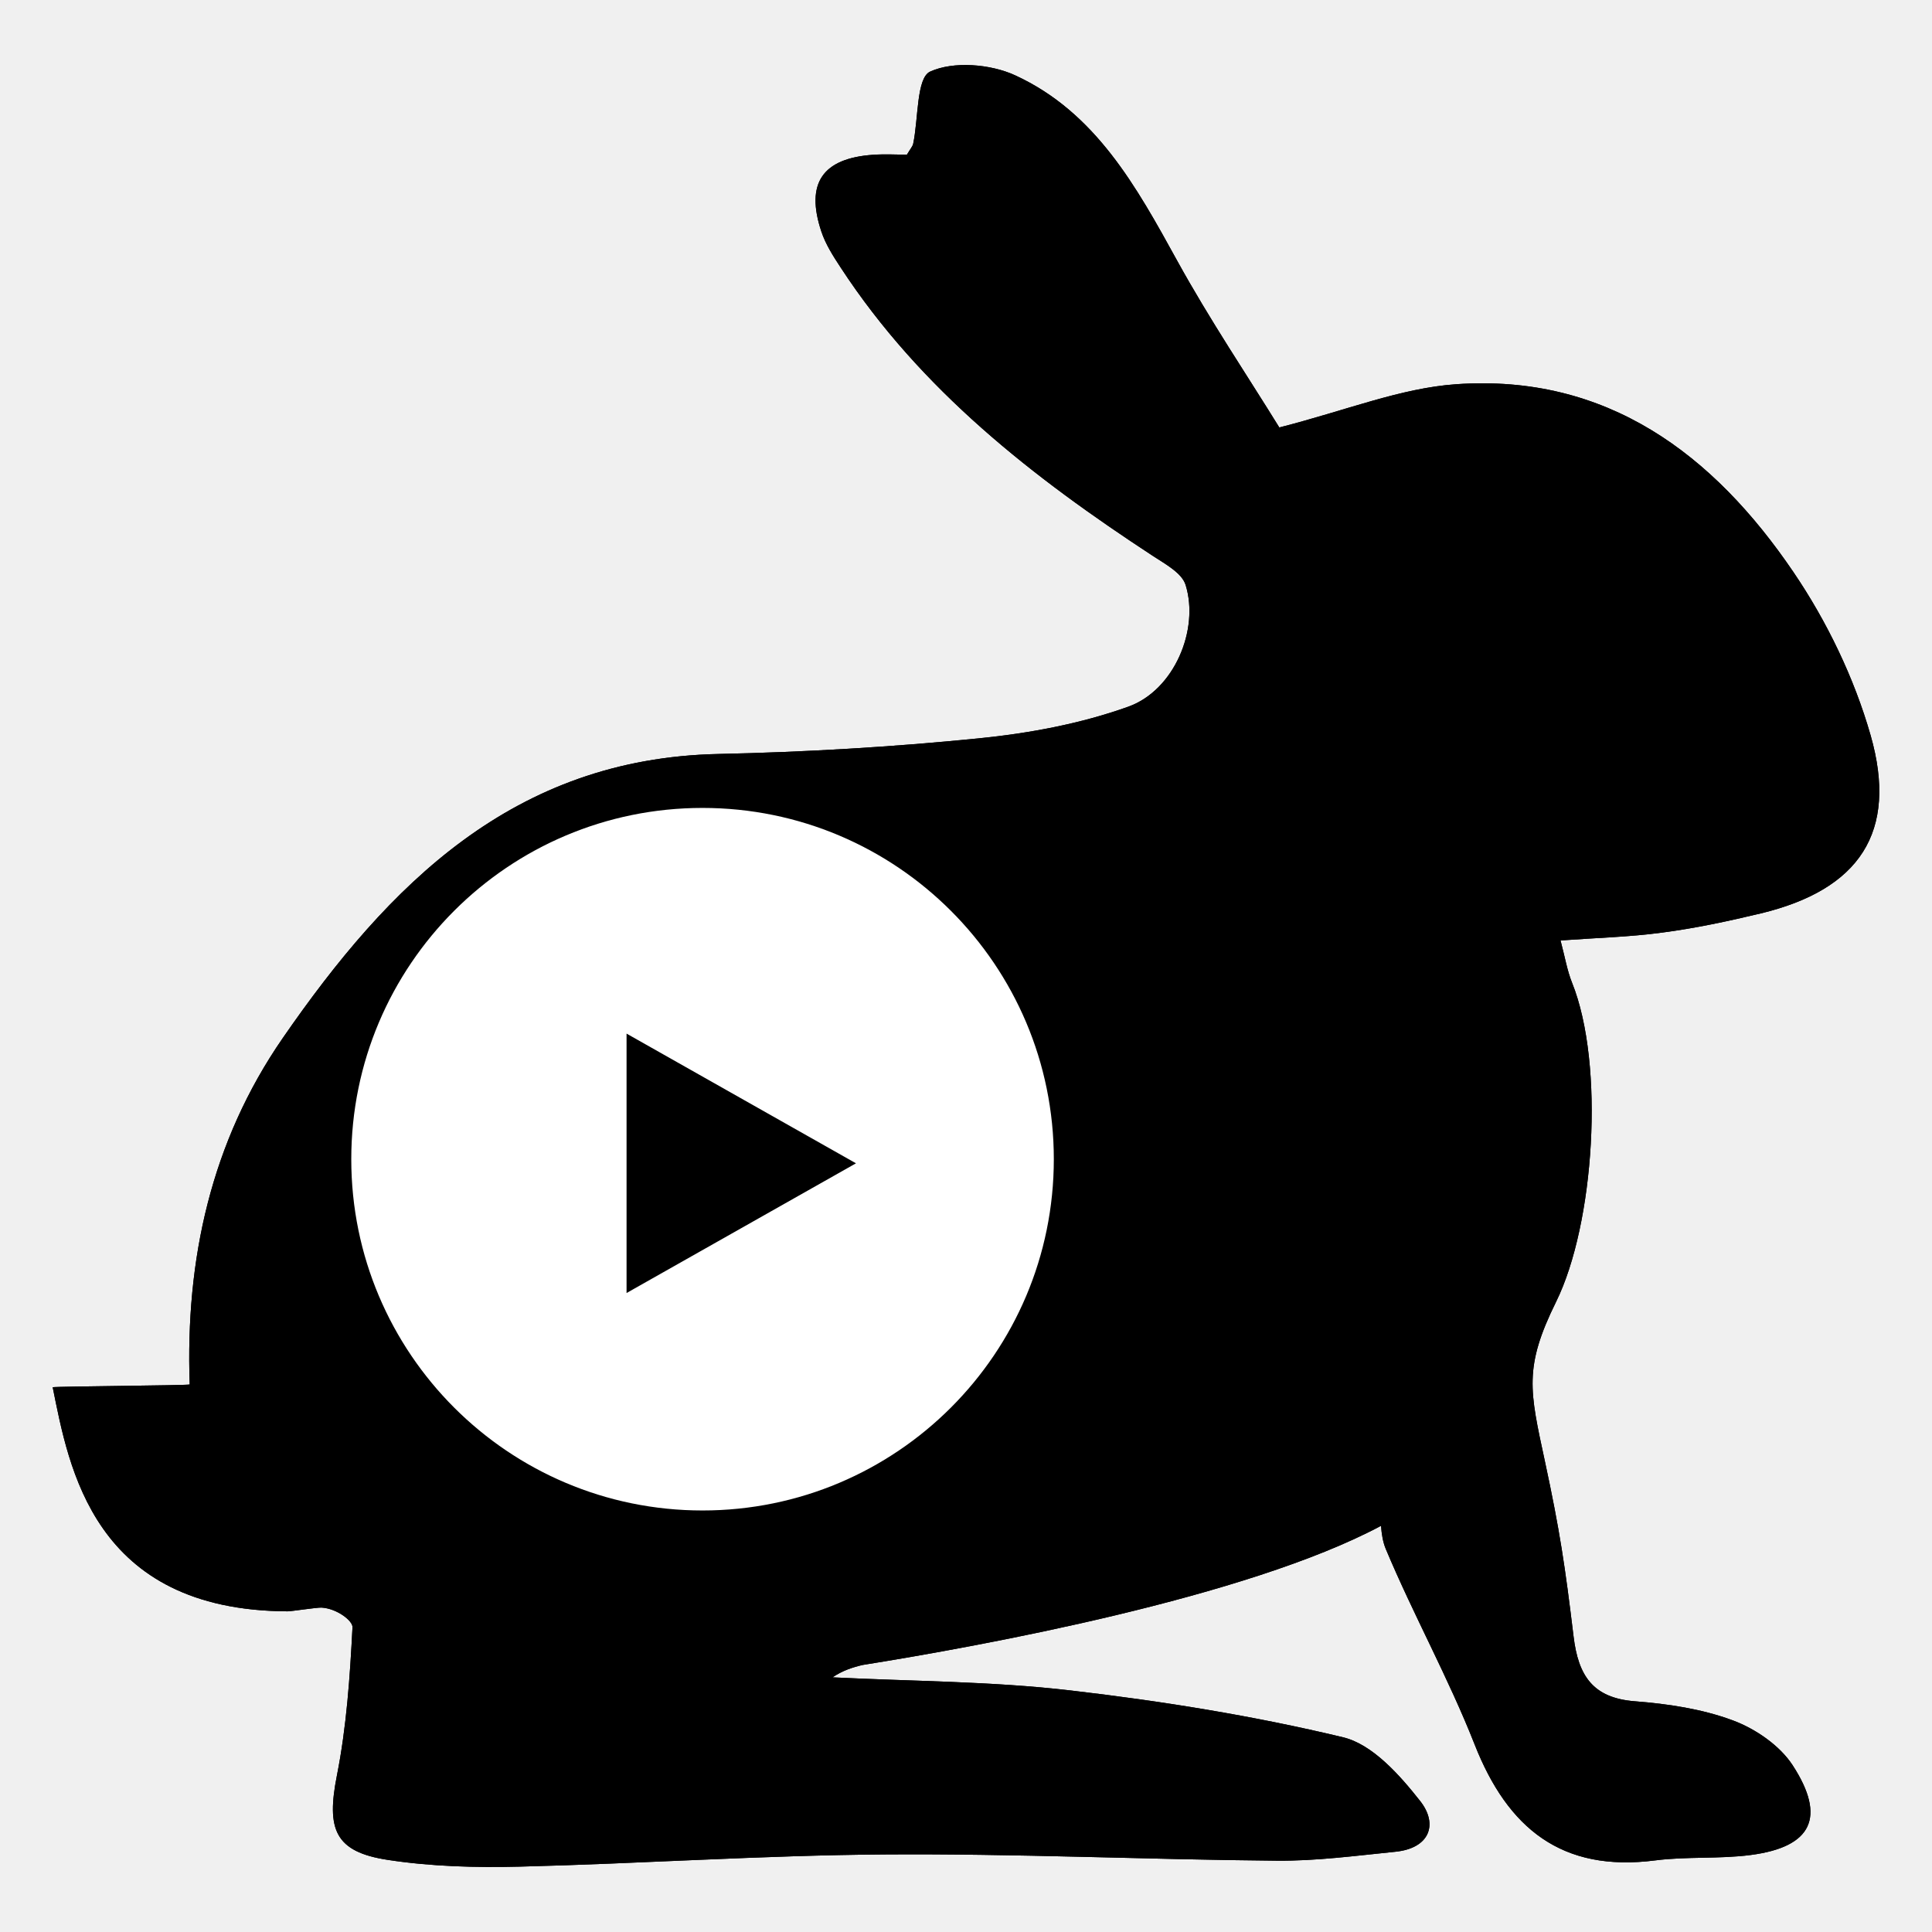
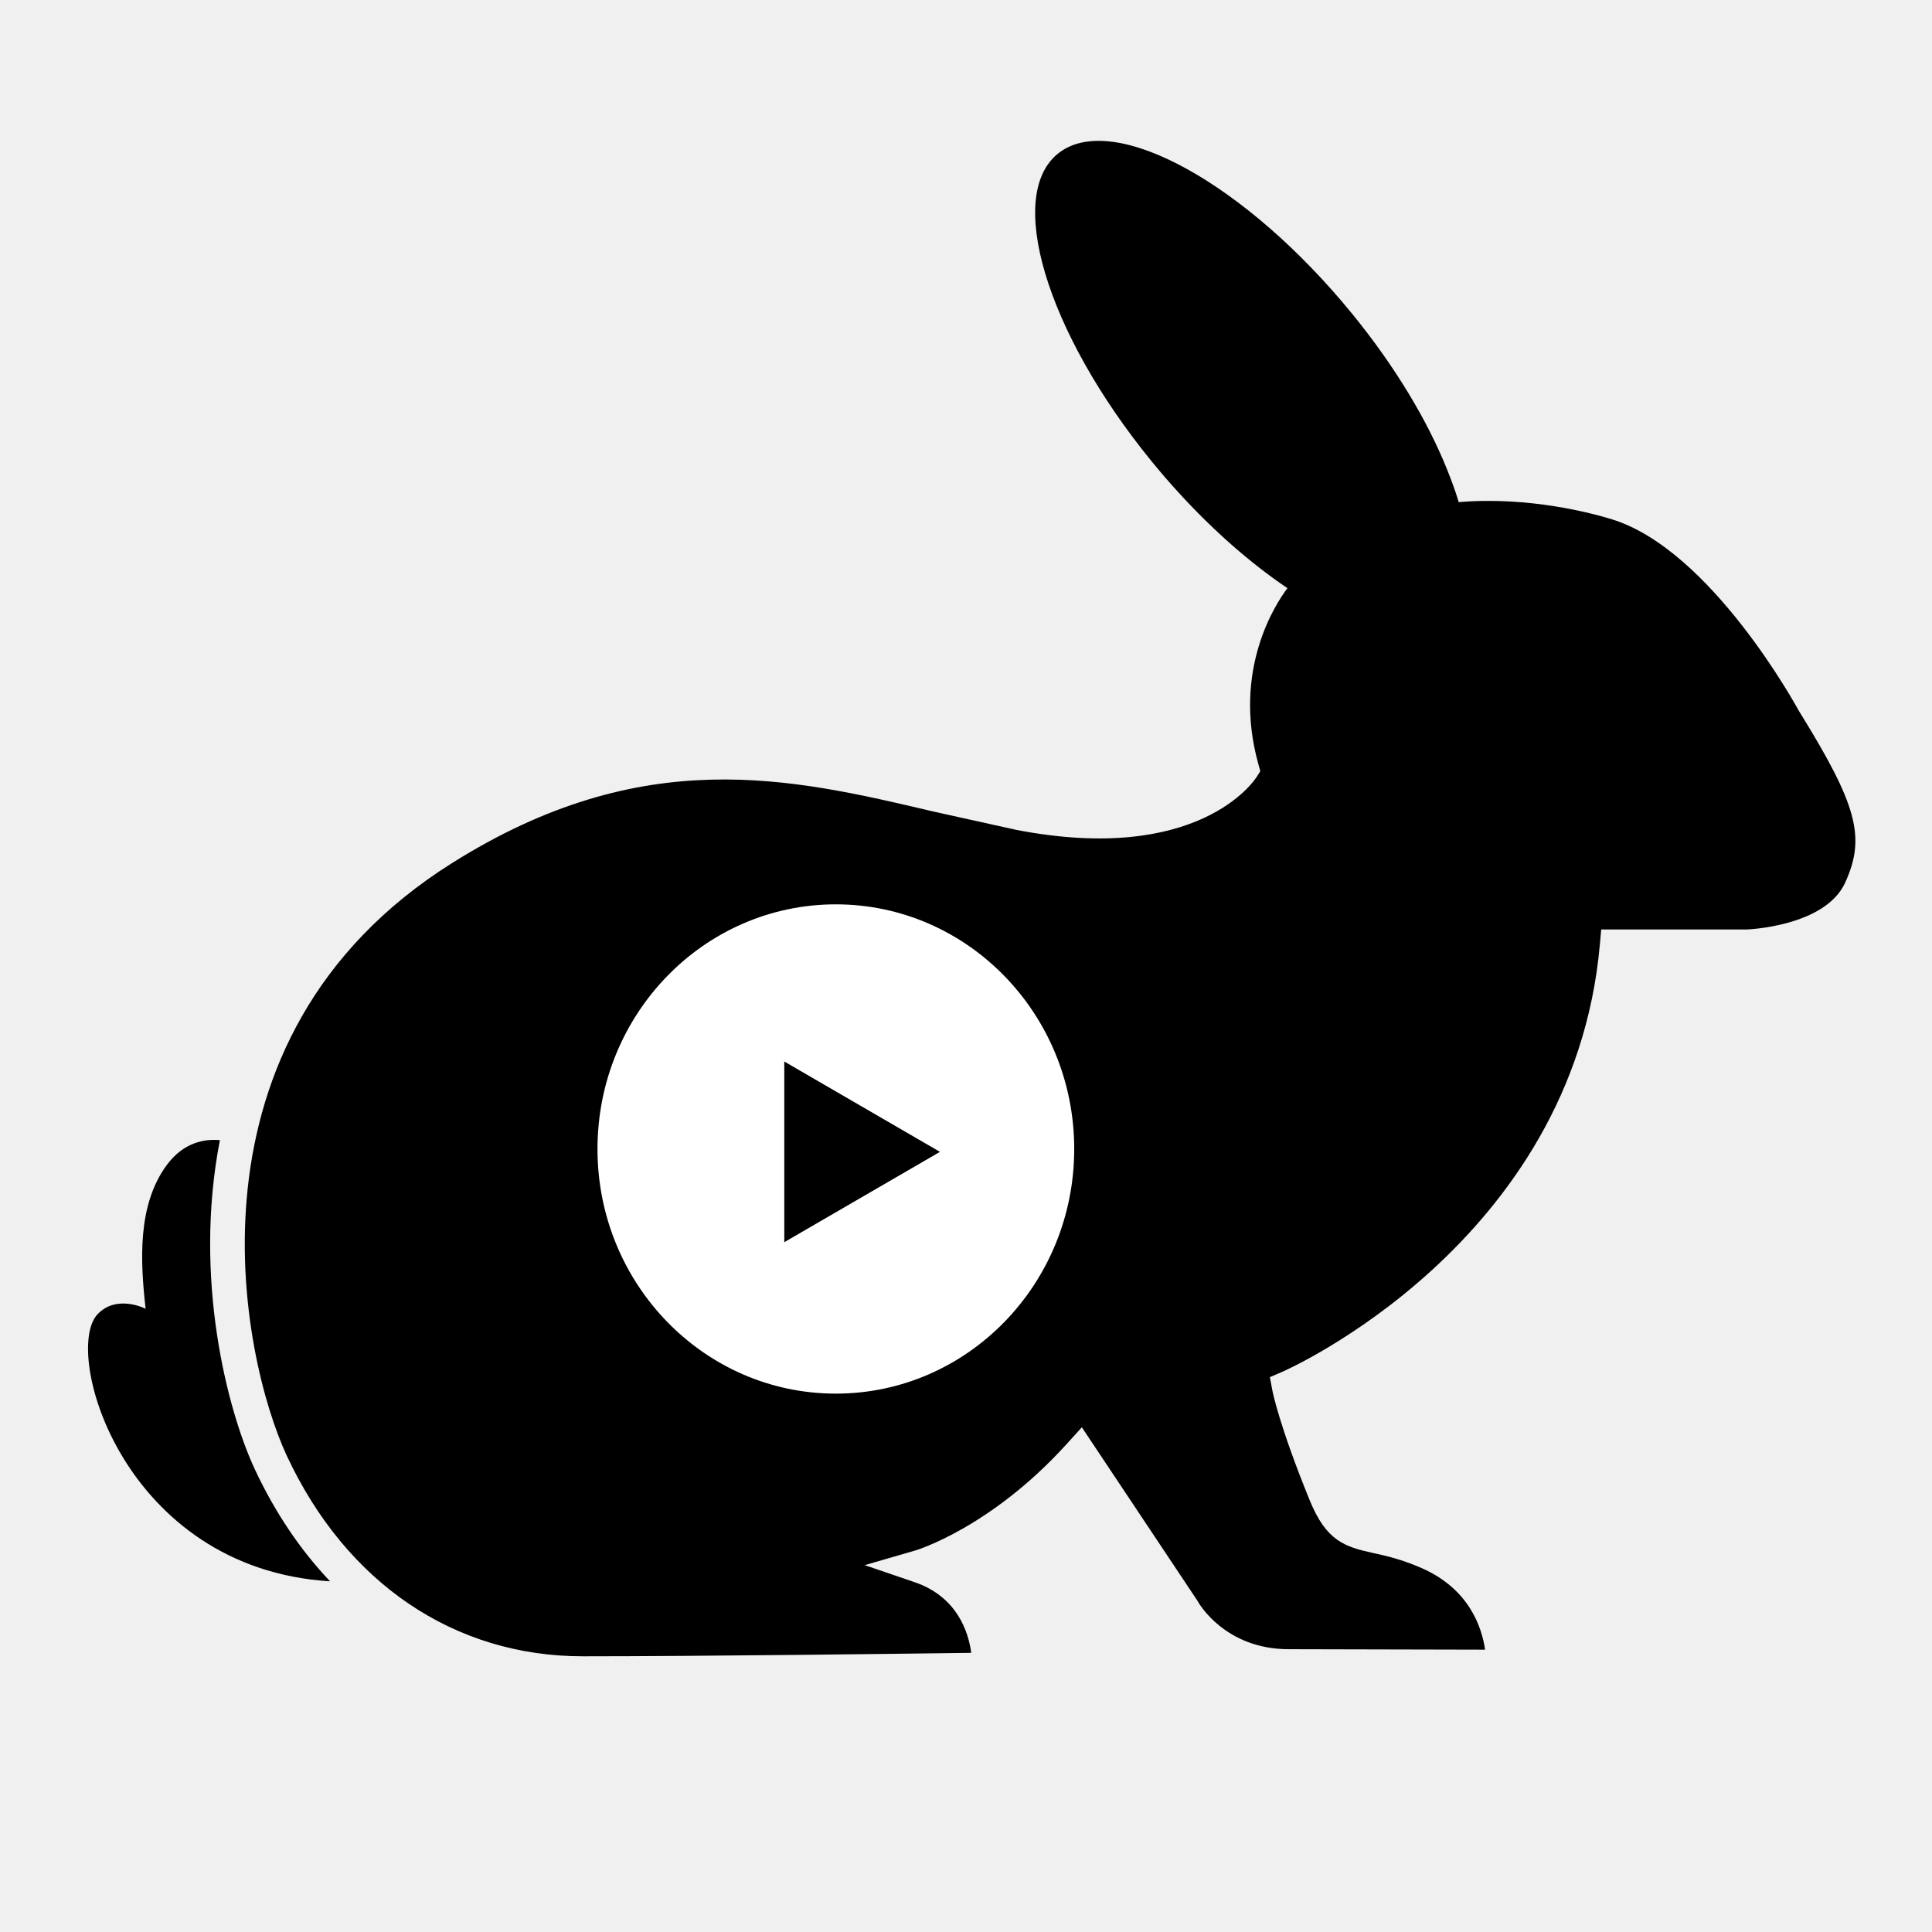
- <svg xmlns="http://www.w3.org/2000/svg" enable-background="new 0 0 55 55" height="55px" version="1.1" viewBox="0 0 55 55" width="55px" x="0px" xml:space="preserve" y="0px" id="svg2">
-   <defs id="defs19" />
-   <g id="g3-1" transform="matrix(1.077488,0,0,1.077488,-11.82852,-13.41521)">
-     <g id="g5-4">
-       <path id="path7" d="m 57.495,36.584 c 2.601,-0.625 3.639,-2.139 2.906,-4.705 -0.433,-1.514 -1.154,-3.011 -2.041,-4.316 -2.111,-3.11 -4.928,-5.241 -8.914,-4.961 -1.473,0.104 -2.912,0.696 -4.668,1.142 -0.83,-1.346 -1.836,-2.839 -2.701,-4.41 -1.078,-1.957 -2.154,-3.917 -4.279,-4.894 -0.653,-0.3 -1.629,-0.379 -2.245,-0.098 -0.364,0.166 -0.308,1.242 -0.448,1.906 -0.015,0.071 -0.075,0.134 -0.166,0.289 -0.264,0 -0.581,-0.019 -0.895,0.003 -1.336,0.093 -1.79,0.753 -1.366,2.026 0.112,0.338 0.313,0.652 0.511,0.953 2.113,3.233 5.078,5.545 8.259,7.626 0.32,0.209 0.756,0.445 0.854,0.758 0.368,1.179 -0.3,2.783 -1.513,3.218 -1.264,0.453 -2.63,0.706 -3.972,0.839 -2.278,0.228 -4.572,0.362 -6.86,0.411 -5.415,0.116 -8.708,3.451 -11.512,7.511 -1.887,2.733 -2.572,5.836 -2.455,9.148 -0.124,0.026 -3.506,0.049 -3.62,0.072 0.428,2.107 1.062,5.898 6.205,5.921 0.101,0 0.778,-0.105 0.898,-0.099 0.408,0.024 0.828,0.35 0.818,0.52 -0.067,1.309 -0.157,2.629 -0.411,3.912 -0.282,1.425 -0.06,2.021 1.346,2.234 1.143,0.175 2.32,0.207 3.479,0.178 3.214,-0.079 6.426,-0.3 9.641,-0.322 3.458,-0.025 6.917,0.136 10.377,0.165 1.039,0.009 2.082,-0.132 3.121,-0.236 0.91,-0.092 1.137,-0.729 0.655,-1.341 -0.54,-0.686 -1.258,-1.496 -2.035,-1.683 -2.368,-0.569 -4.79,-0.958 -7.212,-1.239 -2.079,-0.242 -4.185,-0.24 -6.279,-0.345 0.261,-0.177 0.528,-0.265 0.795,-0.327 3.152,-0.504 10.153,-1.783 13.698,-3.677 0.015,0.218 0.049,0.43 0.126,0.614 0.729,1.74 1.653,3.402 2.344,5.157 0.875,2.226 2.305,3.388 4.777,3.069 0.834,-0.107 1.69,-0.033 2.523,-0.143 1.609,-0.211 2.002,-0.992 1.103,-2.373 -0.342,-0.523 -0.981,-0.961 -1.579,-1.183 -0.814,-0.303 -1.715,-0.437 -2.59,-0.505 -1.113,-0.087 -1.492,-0.68 -1.617,-1.708 -0.226,-1.868 -0.363,-2.796 -0.758,-4.633 -0.402,-1.868 -0.561,-2.479 0.297,-4.216 1.01,-2.049 1.291,-6.26 0.421,-8.426 -0.131,-0.326 -0.188,-0.68 -0.305,-1.118 0.95,-0.07 1.823,-0.091 2.685,-0.208 0.875,-0.114 1.742,-0.3 2.602,-0.506 z" />
-       <path id="path9-4" d="m 51.272,28.943 c -0.022,0.703 0.573,1.339 1.272,1.364 0.677,0.022 1.329,-0.61 1.342,-1.302 0.013,-0.73 -0.571,-1.349 -1.276,-1.352 -0.746,-0.002 -1.317,0.547 -1.338,1.29 z" />
+ <svg xmlns="http://www.w3.org/2000/svg" width="55" height="55" viewBox="0 0 55 55" id="svg2" version="1.1">
+   <defs id="defs4">
+     <style id="style4474" type="text/css" />
+   </defs>
+   <g id="layer1" transform="translate(0,-997.3621)">
+     <path style="display:none;fill:#000000" display="none" d="m -56.743,116.819 -1.7,1.7 c -6.4,-6.5 -33.7,-34.3 -36.9,-37.4 -3.6,-3.6 -3.1,-11 -7.4,-15.4 -1,-1 -2.6,-1 -3.6,0 l -4,4 -4,4 c -1,1 -1,2.6 0,3.6 4.4,4.4 11.8,3.8 15.4,7.4 3.2,3.2 30.9,30.5 37.4,36.9 l -1.7,1.7 c -2.9,2.9 -1.7,6.4 1.2,9.3 l 16.4,16.4 0.9,-0.9 -13.9,-16.6 c -1.6,-2.1 -1.9,-3.4 -1.3,-4.3 l 18.8,17.3 1,-1 -17,-19.1 0.7,-0.7 0.7,-0.7 19.2,17 1,-1 -17.3,-18.9 c 0.9,-0.6 2.2,-0.3 4.3,1.3 l 16.6,13.9 0.9,-0.9 -16.4,-16.4 c -2.9,-2.9 -6.4,-4.1 -9.3,-1.2 z m -53.9,-39.6 3.9,-3.9 3.9,-3.9 c 4.4,4.4 0.4,8.2 0.4,8.2 0,0 -3.9,3.9 -8.2,-0.4 z" id="path4138" />
+     <g style="display:none" display="none" id="g4140" transform="translate(-123.1429,57.31928)">
+       <polygon style="display:inline;fill:#000000" display="inline" points="70.8,53.9 69.8,59.9 64,53.2 71.3,65.2 71.1,54.2 80,62.1 74.7,49.7 75.6,55.9 71.1,53.2 71.1,51.7 70.9,53.1 67.7,51.1 " id="polygon4142" />
+       <path style="display:inline;fill:#000000" display="inline" d="m 87.7,69.9 5.9,1.2 -0.1,-1.1 c 0,-0.4 -0.7,-9.6 -7.3,-17.4 l 3,1 -0.7,-1.8 C 88.4,51.5 85.1,43.6 83.1,40.6 81.7,38.5 80.5,36.9 79.6,35.8 l 2.5,0.7 -1.5,-2.1 C 80,33.6 67.9,17.1 50.1,17.1 32.3,17.1 20.2,33.6 19.7,34.3 l -1.5,2.1 2.5,-0.7 c -0.9,1.1 -2.1,2.7 -3.5,4.8 -2,3 -5.3,10.8 -5.4,11.2 l -0.7,1.8 3,-1 c -6.6,7.9 -7.3,17 -7.3,17.4 l -0.1,1.2 5.9,-1.2 -1.4,1.8 12.2,0.8 -0.9,2.1 13.6,-0.9 -0.8,3 6.8,-3.1 13,2.1 3.1,-2.1 6.6,3 -0.8,-3 13.6,0.9 -0.9,-2.1 12.2,-0.8 -1.2,-1.7 z m -13.4,1 1.3,2.3 -13.8,-1.5 1.7,3 -5.2,-3 -3.1,3 -13.2,-2.9 -4.4,2.3 1.1,-2.4 -13.8,1.5 1.3,-2.3 -12.6,-0.1 3.4,-3.6 -8.1,1.7 c 0.5,-3.1 2.3,-11.4 9,-17.6 l 2.9,-2.8 -6.4,2.1 c 1.1,-2.5 3.1,-7 4.5,-9 3.4,-5 5.4,-6.8 5.4,-6.8 l 2.7,-2.5 -4,0.9 c 3.9,-4.5 14,-14.3 27.1,-14.3 13.1,0 23.2,9.9 27.1,14.3 l -3.8,-1.1 2.7,2.5 c 0,0 2,1.9 5.4,6.8 1.4,2 3.4,6.5 4.5,9 l -6.4,-2.1 2.9,2.8 c 6.7,6.3 8.5,14.6 9,17.6 l -8.1,-1.7 2.8,3.6 -11.9,0.3 z" id="path4144" />
+       <polygon style="display:inline;fill:#000000" display="inline" points="29.4,34.5 26.6,42.5 35,33.9 29.1,38.2 " id="polygon4146" />
+       <polygon style="display:inline;fill:#000000" display="inline" points="61.6,28.5 54.1,26.7 66,32.3 61.1,25 " id="polygon4148" />
+       <polygon style="display:inline;fill:#000000" display="inline" points="45.5,46.3 43.4,40 43.6,51.7 49.6,41.9 55.4,48.6 55.4,40 53.6,44.3 49.8,41.6 50.5,40.5 49.7,41.5 48.3,40.5 49.4,41.7 " id="polygon4150" />
+       <polygon style="display:inline;fill:#000000" display="inline" points="27.8,65.3 39.6,54.3 30.8,60.2 30.8,52.8 " id="polygon4152" />
    </g>
-     <g id="g11-2">
-       <path id="path13-6" d="m 57.495,36.584 c 2.601,-0.625 3.639,-2.139 2.906,-4.705 -0.433,-1.514 -1.154,-3.011 -2.041,-4.316 -2.111,-3.11 -4.928,-5.241 -8.914,-4.961 -1.473,0.104 -2.912,0.696 -4.668,1.142 -0.83,-1.346 -1.836,-2.839 -2.701,-4.41 -1.078,-1.957 -2.154,-3.917 -4.279,-4.894 -0.653,-0.3 -1.629,-0.379 -2.245,-0.098 -0.364,0.166 -0.308,1.242 -0.448,1.906 -0.015,0.071 -0.075,0.134 -0.166,0.289 -0.264,0 -0.581,-0.019 -0.895,0.003 -1.336,0.093 -1.79,0.753 -1.366,2.026 0.112,0.338 0.313,0.652 0.511,0.953 2.113,3.233 5.078,5.545 8.259,7.626 0.32,0.209 0.756,0.445 0.854,0.758 0.368,1.179 -0.3,2.783 -1.513,3.218 -1.264,0.453 -2.63,0.706 -3.972,0.839 -2.278,0.228 -4.572,0.362 -6.86,0.411 -5.415,0.116 -8.708,3.451 -11.512,7.511 -1.887,2.733 -2.572,5.836 -2.455,9.148 -0.124,0.026 -3.506,0.049 -3.62,0.072 0.428,2.107 1.062,5.898 6.205,5.921 0.101,0 0.778,-0.105 0.898,-0.099 0.408,0.024 0.828,0.35 0.818,0.52 -0.067,1.309 -0.157,2.629 -0.411,3.912 -0.282,1.425 -0.06,2.021 1.346,2.234 1.143,0.175 2.32,0.207 3.479,0.178 3.214,-0.079 6.426,-0.3 9.641,-0.322 3.458,-0.025 6.917,0.136 10.377,0.165 1.039,0.009 2.082,-0.132 3.121,-0.236 0.91,-0.092 1.137,-0.729 0.655,-1.341 -0.54,-0.686 -1.258,-1.496 -2.035,-1.683 -2.368,-0.569 -4.79,-0.958 -7.212,-1.239 -2.079,-0.242 -4.185,-0.24 -6.279,-0.345 0.261,-0.177 0.528,-0.265 0.795,-0.327 3.152,-0.504 10.153,-1.783 13.698,-3.677 0.015,0.218 0.049,0.43 0.126,0.614 0.729,1.74 1.653,3.402 2.344,5.157 0.875,2.226 2.305,3.388 4.777,3.069 0.834,-0.107 1.69,-0.033 2.523,-0.143 1.609,-0.211 2.002,-0.992 1.103,-2.373 -0.342,-0.523 -0.981,-0.961 -1.579,-1.183 -0.814,-0.303 -1.715,-0.437 -2.59,-0.505 -1.113,-0.087 -1.492,-0.68 -1.617,-1.708 -0.226,-1.868 -0.363,-2.796 -0.758,-4.633 -0.402,-1.868 -0.561,-2.479 0.297,-4.216 1.01,-2.049 1.291,-6.26 0.421,-8.426 -0.131,-0.326 -0.188,-0.68 -0.305,-1.118 0.95,-0.07 1.823,-0.091 2.685,-0.208 0.875,-0.114 1.742,-0.3 2.602,-0.506 z" />
+     <g style="display:none" display="none" id="g4154" transform="translate(-123.1429,57.31928)">
+       <polygon style="display:inline;fill:#000000" display="inline" points="71.3,54.2 80.3,62.1 75,49.6 75.9,55.9 71.3,53.1 71.1,53 67.8,51.1 71,53.8 " id="polygon4156" />
+       <path style="display:inline;fill:#000000" display="inline" d="m 88,69.9 5.9,1.2 -0.1,-1.2 c 0,-0.4 -0.7,-9.6 -7.3,-17.5 l 3,1 -0.7,-1.8 C 88.7,51.3 85.4,43.4 83.4,40.4 82,38.3 80.8,36.7 79.8,35.6 l 2.5,0.7 -1.5,-2.1 C 80.3,33.5 68.2,16.9 50.3,16.9 c -17.9,0 -30,16.6 -30.5,17.3 l -1.5,2.1 2.5,-0.7 c -0.9,1.1 -2.1,2.7 -3.6,4.8 -2,3 -5.3,10.9 -5.4,11.2 l -0.7,1.8 3,-1 C 7.5,60.3 6.8,69.5 6.8,69.9 l -0.1,1.2 5.9,-1.2 -1.4,1.8 12.2,0.8 -0.9,2.1 13.7,-0.9 -0.8,3 6.8,-3.1 13.2,1.9 3,-1.8 6.6,3 -0.8,-3 L 78,74.6 77.1,72.5 89.3,71.7 88,69.9 Z m -13.5,1 1.3,2.3 -13.9,-1.5 1.7,3 -5.3,-3.1 -3.2,2.6 L 42,71.8 37.5,74.2 38.6,71.8 24.7,73.3 26,71 14,70.9 16.8,67.3 8.6,69 c 0.5,-3.1 2.3,-11.4 9,-17.7 l 2.9,-2.8 -6.5,2.1 c 1.1,-2.5 3.1,-7.1 4.5,-9.1 3.4,-5 5.4,-6.9 5.4,-6.9 l 2.8,-2.5 -3.7,1 c 3.9,-4.5 14.1,-14.4 27.2,-14.4 13.1,0 23.3,9.9 27.2,14.4 l -3.7,-1.1 2.7,2.5 c 0,0 2,1.9 5.4,6.9 1.4,2 3.4,6.5 4.5,9.1 l -6.5,-2.1 2.9,2.8 c 6.7,6.3 8.6,14.6 9,17.7 l -8.2,-1.7 2.8,3.6 -11.8,0.1 z" id="path4158" />
+       <polygon style="display:inline;fill:#000000" display="inline" points="29.5,34.3 26.7,42.4 35.1,33.8 29.2,38 " id="polygon4160" />
+       <polygon style="display:inline;fill:#000000" display="inline" points="61.3,24.8 61.8,28.4 54.3,26.5 66.2,32.2 " id="polygon4162" />
+       <polygon style="display:inline;fill:#000000" display="inline" points="48.4,40.4 49.5,41.6 45.6,46.2 43.5,39.8 43.7,51.6 49.7,41.8 55.6,48.5 55.6,39.8 53.8,44.2 50,41.5 50.6,40.4 49.8,41.3 " id="polygon4164" />
+       <polygon style="display:inline;fill:#000000" display="inline" points="27.9,65.3 39.7,54.2 30.9,60.2 30.9,52.8 " id="polygon4166" />
+       <polygon style="display:inline;fill:#000000" display="inline" points="50.5,66.6 50.7,66.7 50.8,66.6 " id="polygon4168" />
+       <polygon style="display:inline;fill:#000000" display="inline" points="54.4,69 54.4,68.8 54.2,68.8 54.2,68.9 " id="polygon4170" />
+       <path style="display:inline;fill:#000000" display="inline" d="M 74.7,40 C 75,39.6 74.8,39 74.4,38.8 L 72.7,37.7 71,36.6 c -0.4,-0.3 -1,-0.1 -1.2,0.3 -1.2,1.9 -0.4,4.4 -1.4,5.9 -0.9,1.4 -8.1,13.1 -9.9,15.9 l -0.7,-0.5 c -1.2,-0.8 -2.4,-0.1 -3.1,1.2 l -0.7,1.2 0,1.3 0.5,-0.1 0.9,-1.2 c 0.6,-0.7 1,-0.9 1.4,-0.8 l -1,1.7 0.3,0.9 0.6,-0.1 1.3,-1.8 0.3,0.2 0.3,0.2 -1,1.8 0.4,1.6 1.8,-2.6 c 0.3,0.3 0.3,0.7 -0.1,1.6 l -0.1,0.2 1.3,0 0,-0.1 c 0.8,-1.2 0.9,-2.6 -0.3,-3.3 L 59.9,59.6 C 61.7,56.9 69.1,45.2 70,43.8 71,42.3 73.6,41.9 74.7,40 Z m -4.6,-1.8 1.7,1 1.7,1 c -1.2,1.9 -2.8,0.8 -2.8,0.8 0,0 -1.7,-1 -0.6,-2.8 z" id="path4172" />
    </g>
-     <path id="path15-4" d="m 50.841,28.931 c -0.03,0.936 0.761,1.784 1.692,1.815 0.902,0.03 1.77,-0.811 1.785,-1.732 0.018,-0.972 -0.76,-1.795 -1.698,-1.8 -0.993,-0.002 -1.75,0.729 -1.779,1.717 z" />
-   </g>
-   <g id="g7-9" transform="matrix(0.3636364,0,0,0.3636364,17.03555,22.63668)" style="fill:#000000">
-     <g id="g9-2" style="fill:#000000">
-       <g id="g11-3" style="fill:#000000" />
+     <g style="display:none" display="none" id="g4200" transform="translate(-123.1429,57.31928)">
+       <path style="display:inline" display="inline" d="m 51.2,45.1 c 0,-0.7 -3.3,-28.1 -4.3,-29.2 -1,-1.1 -7.1,-0.1 -8.5,0.4 -3.8,1.4 -7.3,4.3 -7.3,5.6 0,1.3 17.9,23.2 18.3,23.4 1.4,1.3 1.8,0.5 1.8,-0.2 z" id="path4202" />
+       <path style="display:inline" display="inline" d="M 48.8,46.4 C 48.4,46 29.4,24.4 28.1,23.8 c -1.3,-0.6 -3,0.6 -5.6,3.8 -2.5,3.1 -3.7,5.7 -3,7.2 0.7,1.5 27.5,12.3 28.1,12.6 0.7,0.3 1.6,-0.6 1.2,-1 z" id="path4204" />
+       <path style="display:inline" display="inline" d="M 46.9,48.4 C 46.2,48.2 18.3,38.2 18.3,38.2 c -1.7,0.4 -2.6,2.5 -3.1,7.4 -0.5,4.1 -0.2,6.4 0.8,6.7 1,0.3 29.6,-1.8 30.7,-2 1,-0.3 0.8,-1.7 0.2,-1.9 z" id="path4206" />
+       <path style="display:inline" display="inline" d="M 54,45 C 54.3,44.6 65.6,21.1 65.2,19.2 64.7,17.3 61.8,15.9 57.8,15 56.9,14.8 56,14.7 55,14.7 c -2.9,0 -3.9,-0.9 -4.6,0.6 -0.7,1.5 1.7,29.2 1.8,29.5 0.1,0.5 0.8,1.8 1.8,0.2 z" id="path4208" />
+       <path style="display:inline" display="inline" d="m 57.5,49.6 c 1.1,0.1 25.1,1.9 26.2,0.9 1.1,-1 1.7,-5.2 0.8,-9.2 C 83.6,37.4 81.8,34 80.3,34 78.7,34 57.8,46.9 57,47.7 c -0.9,0.8 -0.6,1.9 0.5,1.9 z" id="path4210" />
+       <path style="display:inline" display="inline" d="m 46.5,51.4 c -1,0.1 -28.3,3.3 -29.2,4.3 -0.9,1 -0.5,5.5 1.2,9.1 1.8,3.7 5.1,5.7 6.4,5.7 1.3,0 21.9,-16.7 22.6,-17.3 0.6,-0.5 0,-1.9 -1,-1.8 z" id="path4212" />
+       <path style="display:inline" display="inline" d="m 56.5,46.8 c 0,0 21.9,-12.9 22.7,-14.2 0.7,-1.3 -1.3,-5.3 -4.2,-8.2 -2.9,-2.8 -6,-4.5 -6.9,-4 C 67.2,20.7 56.8,41 55.3,45.7 55,47 56,46.9 56.5,46.8 Z" id="path4214" />
+       <path style="display:inline" display="inline" d="m 48.2,54 c -0.6,0.5 -22.1,18 -22.1,19.4 0,1.4 1.9,3.8 5.3,5.9 3.2,2 3.6,3.5 6.7,2.6 3.1,-0.9 11.8,-26.5 12,-27.4 0.3,-0.8 -1.3,-1 -1.9,-0.5 z" id="path4216" />
+       <path style="display:inline" display="inline" d="m 58.7,50.8 c -3.8,-0.3 -2.6,2.4 -1.6,3.2 1,0.8 18.9,13.8 20.3,13.9 1.5,0.1 3.2,-0.2 4.7,-4 1.5,-3.9 2.8,-9.2 1.4,-10.2 -1.3,-1.1 -21,-2.6 -24.8,-2.9 z" id="path4218" />
+       <path style="display:inline" display="inline" d="M 50.2,5 C 25.6,5 5.5,25 5.5,49.7 c 0,24.6 20,44.7 44.7,44.7 24.6,0 44.7,-20 44.7,-44.7 C 94.9,25 74.8,5 50.2,5 Z m 0,87 C 29.7,92 8.9,73 8.9,49.7 8.9,26.3 27.8,8.4 51.2,8.4 74.6,8.4 92.5,26.3 92.5,49.7 92.5,73 70.7,92 50.2,92 Z" id="path4220" />
+       <path style="display:inline" display="inline" d="m 54.1,55.4 c 0.3,1.4 5.5,25.1 6.8,26.1 1.3,1 4.8,-0.2 8,-2.2 3.5,-2.2 5.5,-4.2 5.5,-6.4 0,-2.2 -17.1,-17.5 -18.2,-18.4 -1,-1 -2.4,-0.4 -2.1,0.9 z" id="path4222" />
+       <path style="display:inline" display="inline" d="m 53.1,56 c -0.4,-1.5 -1.9,-1.5 -2.2,-0.7 -0.3,0.8 -7.8,24.4 -7.8,26.5 0,2.1 3,2.8 7,2.8 4.1,0 7.5,-1.8 7.5,-3.1 C 57.6,80.2 56,68.8 56,68.8 56,68.8 53.5,57.6 53.1,56 Z" id="path4224" />
    </g>
-     <path d="M 27.498,0 C 12.311,0 0,12.313 0,27.5 0,42.688 12.311,55 27.498,55 42.686,55 55,42.688 55,27.5 55,12.313 42.686,0 27.498,0 Z" id="path15-6" style="fill:#000000" />
-   </g>
-   <g transform="matrix(0.3636364,0,0,0.3636364,10,23)" style="display:inline" id="g5" display="inline">
-     <g id="g7">
-       <g id="g9">
-         <g id="g11">
-           <path style="fill:#ffffff" id="path13" d="m 26.767,0.676 c -12.46,0.019 -25.669,14.896 -25.691,27.359 0.022,12.462 14.793,26.4 27.253,26.421 C 40.794,54.435 54.524,40.081 54.543,27.619 54.524,15.155 39.232,0.695 26.767,0.676 Z M 21.551,37.977 l 0,-20.31 17.961,10.155 z" />
+     <g id="g4203" transform="matrix(0.5943075,0,0,0.5513716,-26.56691,952.3417)">
+       <g id="g4187" transform="matrix(-0.5293964,0,0,0.5427737,147.5247,70.95099)">
+         <path id="path4189" d="m 185.4,144.732 c -1.746,-1.939 -4.35,-0.52 -4.35,-0.52 0.475,-4.462 0.776,-9.86 -1.924,-13.688 -1.532,-2.169 -3.435,-2.485 -4.798,-2.354 2.44,13.155 -0.69,25.753 -3.165,31.322 -1.826,4.11 -4.122,7.674 -6.802,10.645 18.773,-1.212 24.243,-21.844 21.039,-25.405 z" style="fill:#000000" />
+         <path id="path4191" d="M 153.311,101.806 C 136.05,90.4 122.698,93.708 109.785,96.908 l -7.531,1.751 C 85.811,101.994 80.747,93.991 80.539,93.649 L 80.19,93.072 80.362,92.42 c 2.393,-9.005 -1.585,-15.309 -2.627,-16.757 0.832,-0.589 1.674,-1.232 2.521,-1.924 3.279,-2.676 6.633,-6.105 9.751,-10.118 9.605,-12.364 13.339,-25.536 8.334,-29.422 -4.999,-3.886 -16.843,2.985 -26.448,15.347 -3.915,5.041 -6.835,10.205 -8.604,14.83 -0.406,1.064 -0.77,2.105 -1.05,3.103 -6.363,-0.565 -12.101,1.063 -13.86,1.634 -9.015,2.923 -16.79,17.979 -16.914,18.215 -5.292,8.969 -6.073,12.025 -4.191,16.353 1.821,4.184 8.882,4.451 8.905,4.452 l 13.166,0 0.124,1.451 c 2.421,28.441 28.466,40.505 28.729,40.623 l 1.126,0.509 -0.216,1.214 c -0.023,0.135 -0.613,3.359 -3.404,10.54 -1.488,3.824 -3.151,4.384 -5.74,4.979 -1.13,0.259 -2.536,0.582 -4.384,1.436 -4.335,2 -5.444,5.688 -5.727,7.753 2.814,-0.007 17.762,-0.043 17.762,-0.043 5.752,0 8.126,-4.349 8.224,-4.535 l 0.032,-0.062 10.467,-16.512 1.395,1.616 c 6.875,7.961 13.606,10.082 13.673,10.101 l 4.579,1.396 -4.5,1.614 c -3.89,1.395 -4.888,4.77 -5.141,6.728 5.605,0.077 24.554,0.329 35.141,0.329 11.639,0 21.4,-6.948 26.784,-19.064 4.144,-9.33 10.294,-39.715 -14.958,-56.4 z" style="fill:#000000" />
+       </g>
+     </g>
+     <g transform="matrix(0.2467532,0,0,0.2532468,17.00926,1023.107)" style="display:inline;fill:#ffffff" id="g5" display="inline">
+       <g id="g7" style="fill:#ffffff">
+         <g id="g9" style="fill:#ffffff">
+           <g id="g11" style="fill:#ffffff">
+             <path style="fill:#ffffff" id="path13" d="m 26.767,0.676 c -12.46,0.019 -25.669,14.896 -25.691,27.359 0.022,12.462 14.793,26.4 27.253,26.421 C 40.794,54.435 54.524,40.081 54.543,27.619 54.524,15.155 39.232,0.695 26.767,0.676 Z M 21.551,37.977 l 0,-20.31 17.961,10.155 z" />
+           </g>
        </g>
+         <path style="fill:#ffffff" id="path15" d="M 27.498,0 C 12.311,0 0,12.313 0,27.5 0,42.688 12.311,55 27.498,55 42.686,55 55,42.688 55,27.5 55,12.313 42.686,0 27.498,0 Z M 27.496,52.646 C 13.67,52.646 2.463,41.437 2.461,27.613 2.463,13.787 13.67,2.577 27.496,2.574 41.322,2.577 52.531,13.787 52.535,27.612 52.531,41.437 41.322,52.646 27.496,52.646 Z" />
      </g>
-       <path style="fill:#ffffff" id="path15" d="M 27.498,0 C 12.311,0 0,12.313 0,27.5 0,42.688 12.311,55 27.498,55 42.686,55 55,42.688 55,27.5 55,12.313 42.686,0 27.498,0 Z M 27.496,52.646 C 13.67,52.646 2.463,41.437 2.461,27.613 2.463,13.787 13.67,2.577 27.496,2.574 41.322,2.577 52.531,13.787 52.535,27.612 52.531,41.437 41.322,52.646 27.496,52.646 Z" />
    </g>
  </g>
</svg>
